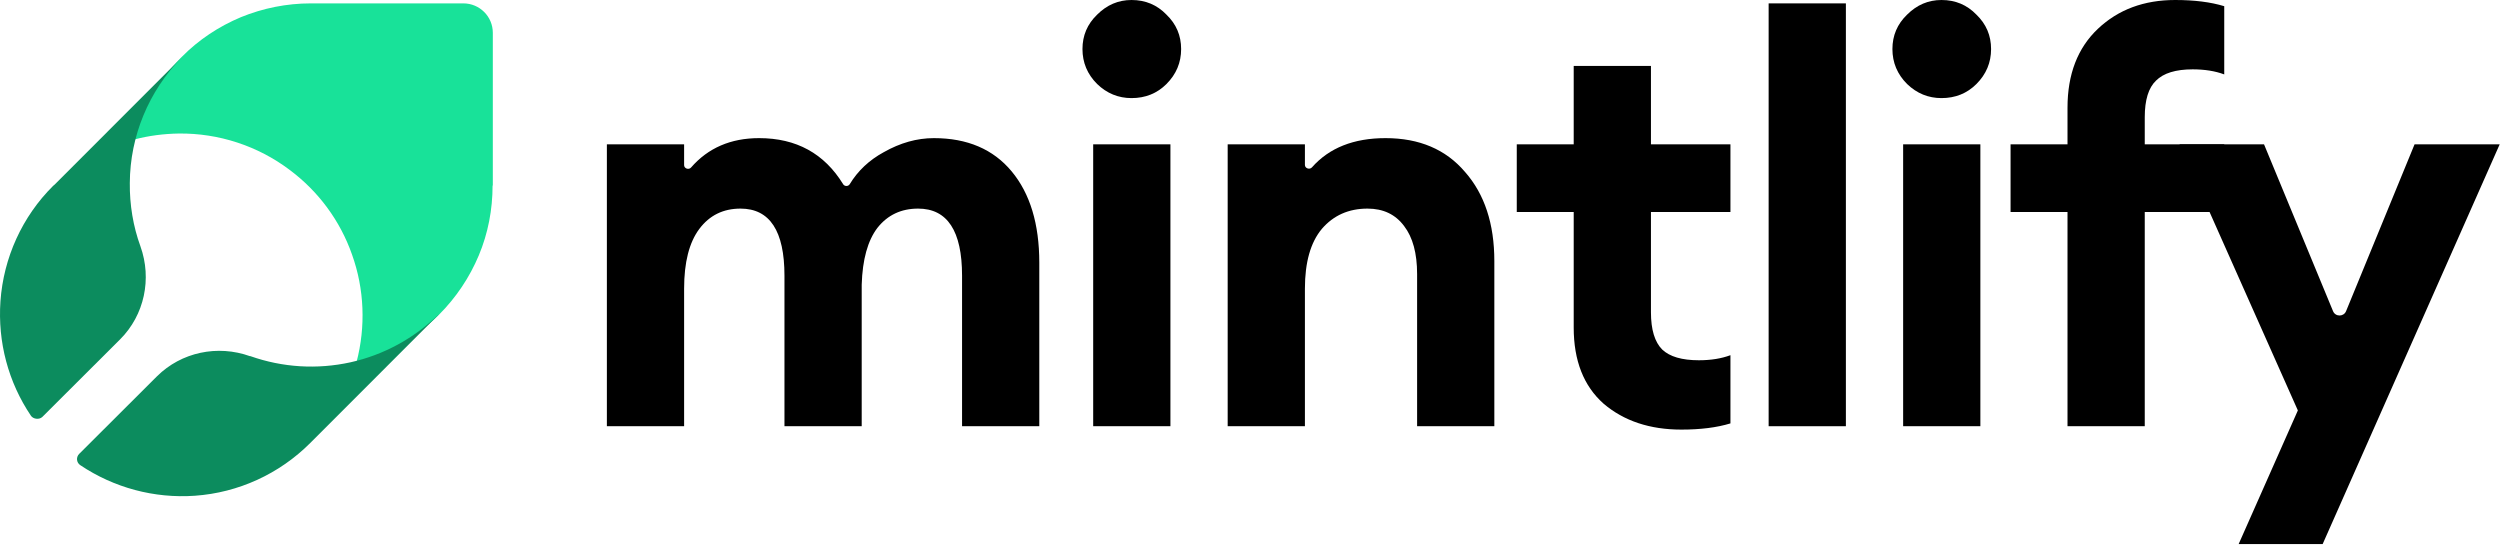
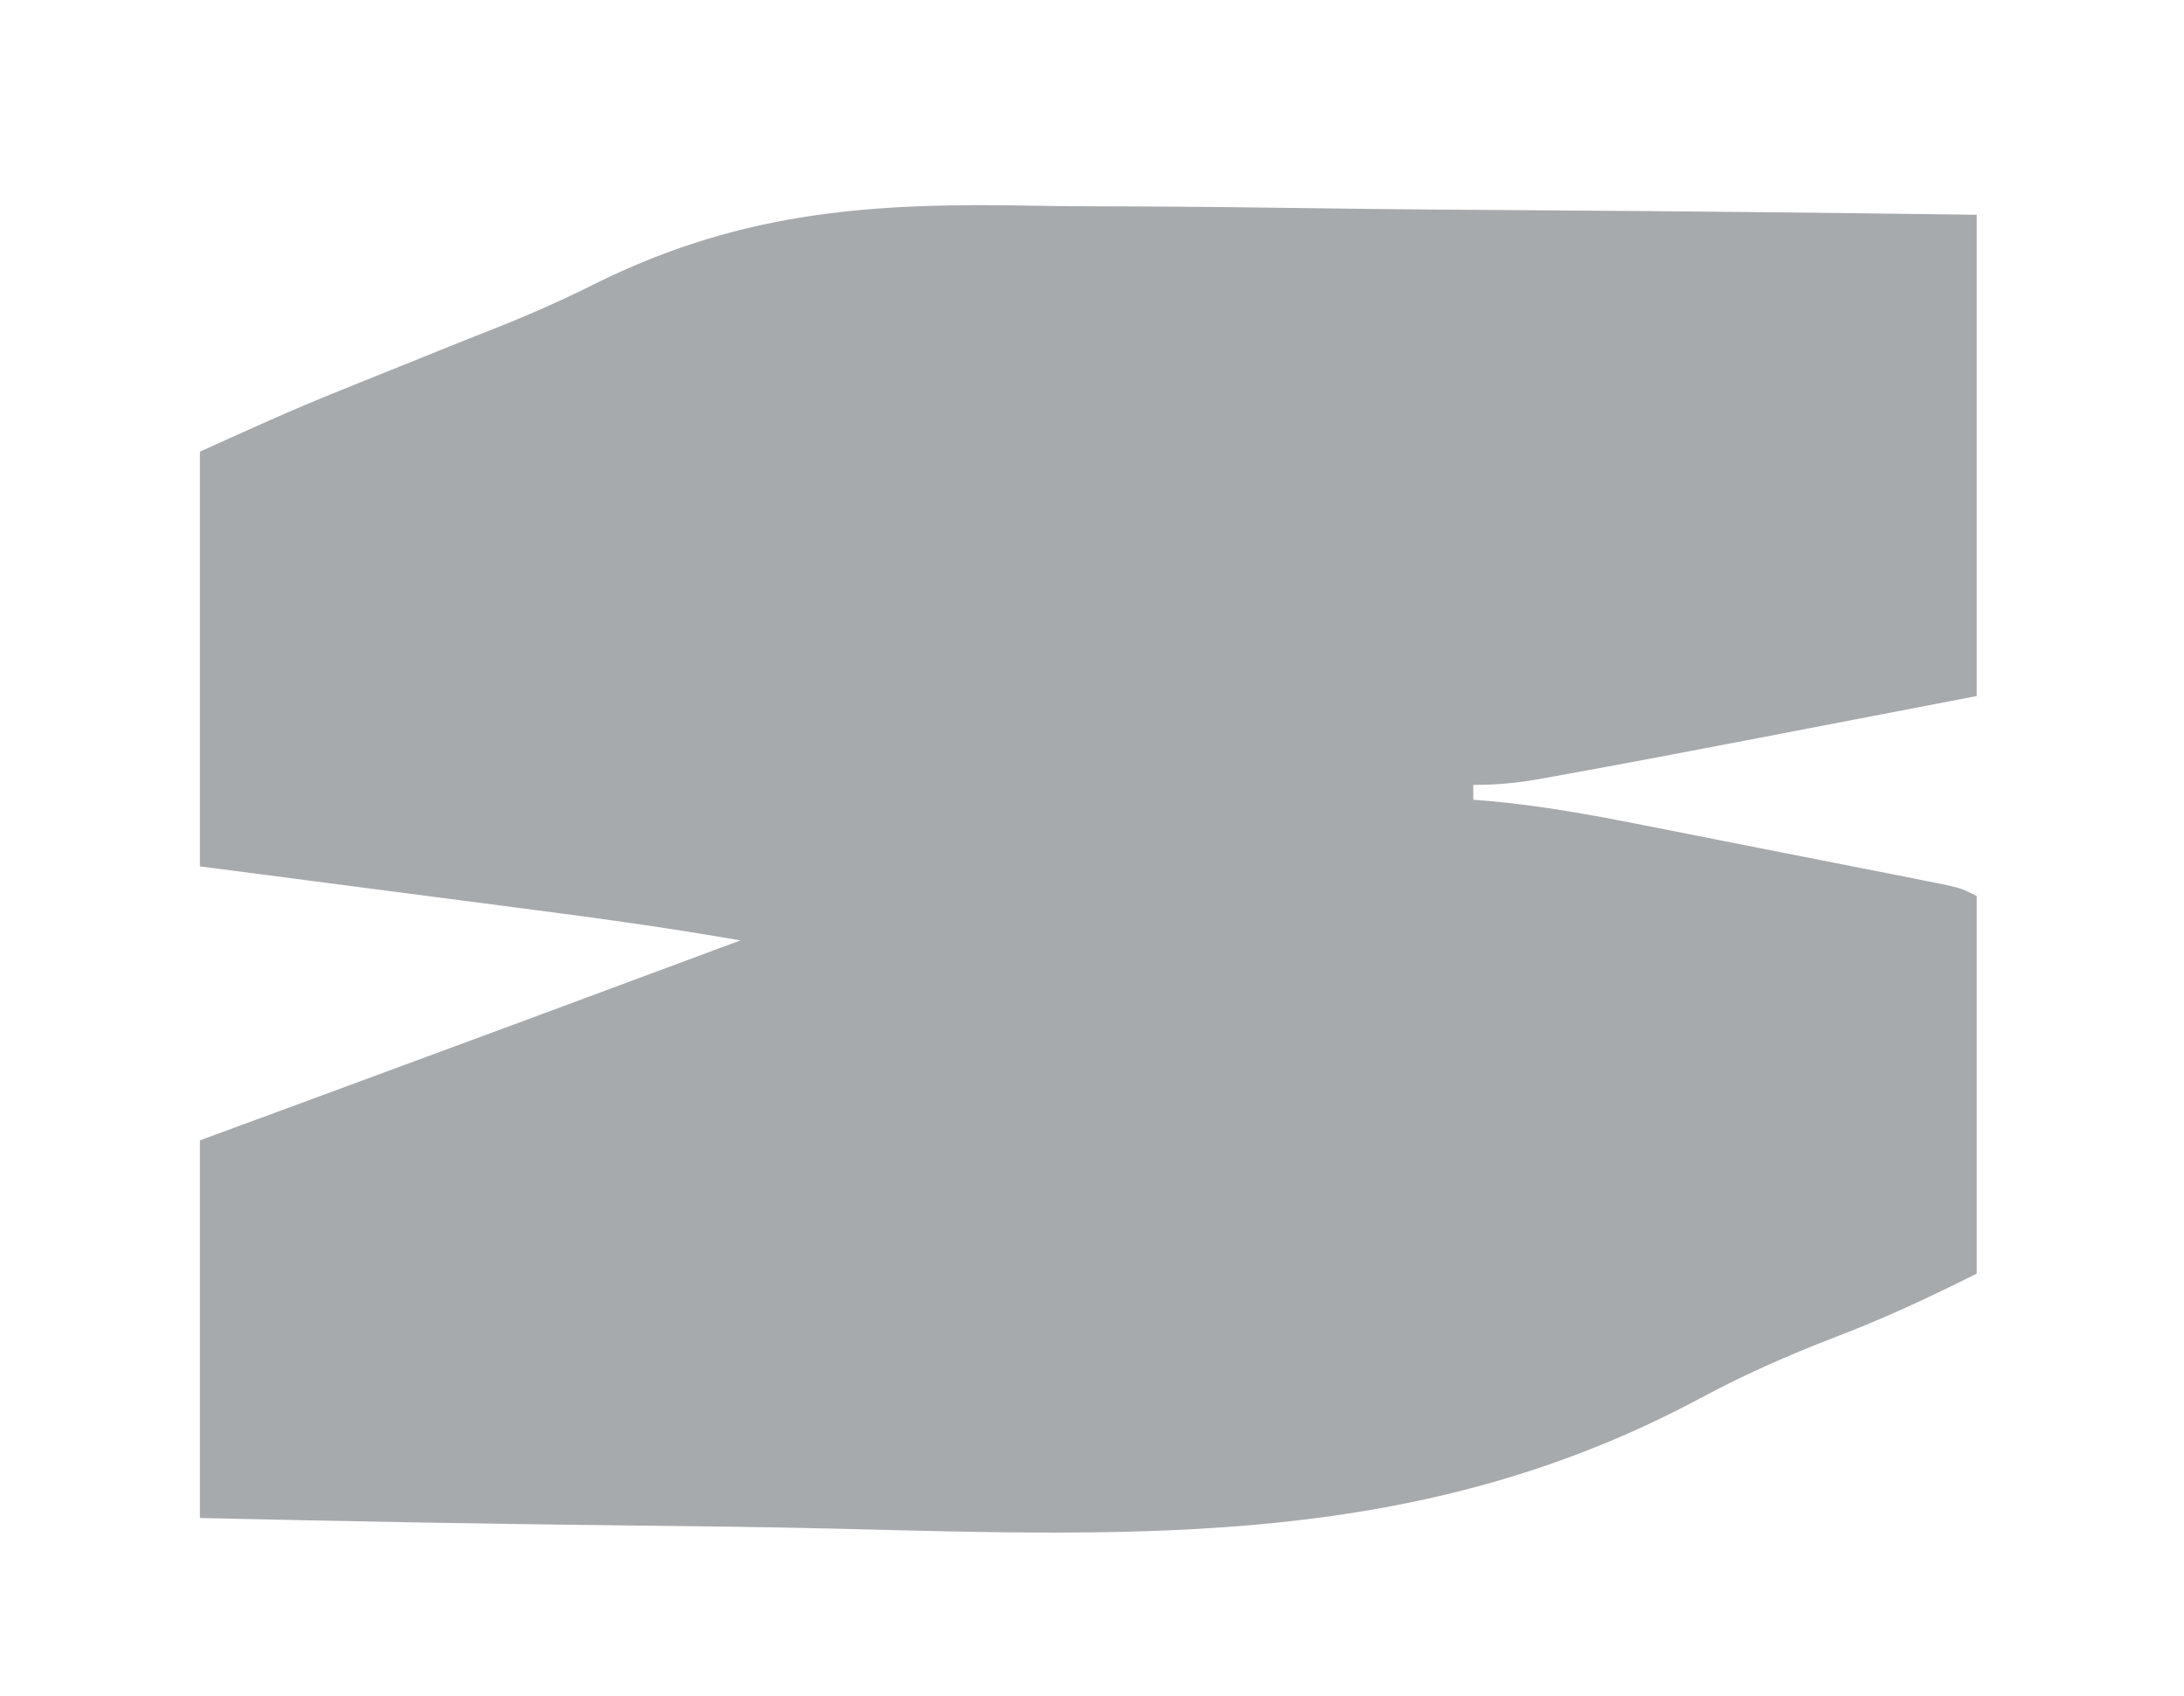
- <svg xmlns="http://www.w3.org/2000/svg" width="1682" height="367" viewBox="0 0 1682 367" fill="none">
-   <path d="M1562.69 366.037H1506.17L1546 276.14L1466.34 97.105H1523.24L1569.66 209.337C1571.28 213.26 1576.84 213.253 1578.45 209.325L1624.52 97.105H1681.79L1562.69 366.037Z" fill="black" />
-   <path d="M1391.02 286.761V142.622H1352.71V97.104H1391.02V72.449C1391.02 49.943 1397.85 32.242 1411.5 19.345C1425.16 6.448 1442.48 0 1463.47 0C1476.37 0 1487.37 1.391 1496.47 4.172V50.069C1490.4 47.793 1483.32 46.656 1475.23 46.656C1463.85 46.656 1455.63 49.184 1450.57 54.242C1445.51 59.046 1442.99 67.265 1442.99 78.897V97.104H1496.47V142.622H1442.99V286.761H1391.02Z" fill="black" />
-   <path d="M1306.22 66.001C1297.37 66.001 1289.66 62.84 1283.08 56.518C1276.51 49.943 1273.22 42.104 1273.22 33C1273.22 23.897 1276.51 16.184 1283.08 9.862C1289.66 3.287 1297.37 0 1306.22 0C1315.58 0 1323.42 3.287 1329.74 9.862C1336.31 16.184 1339.6 23.897 1339.6 33C1339.6 42.104 1336.31 49.943 1329.74 56.518C1323.42 62.84 1315.58 66.001 1306.22 66.001ZM1280.43 286.761V97.104H1332.39V286.761H1280.43Z" fill="black" />
-   <path d="M1189.94 286.761V2.276H1241.91V286.761H1189.94Z" fill="black" />
-   <path d="M1131.24 289.037C1110 289.037 1092.55 283.221 1078.89 271.588C1065.49 259.703 1058.79 242.634 1058.79 220.381V142.622H1020.48V97.104H1058.79V44.38H1110.76V97.104H1164.24V142.622H1110.76V210.14C1110.76 221.772 1113.29 230.117 1118.34 235.174C1123.4 239.979 1131.62 242.381 1143 242.381C1151.09 242.381 1158.17 241.243 1164.24 238.967V284.864C1155.14 287.646 1144.14 289.037 1131.24 289.037Z" fill="black" />
-   <path d="M825.979 286.761V97.104H877.945V110.967C877.945 113.311 881.135 114.347 882.688 112.591C894.273 99.485 910.773 92.932 932.187 92.932C954.946 92.932 972.774 100.518 985.67 115.691C998.82 130.61 1005.39 150.587 1005.39 175.622V286.761H953.429V184.346C953.429 170.438 950.521 159.691 944.704 152.105C938.888 144.265 930.67 140.346 920.049 140.346C907.405 140.346 897.164 144.898 889.325 154.001C881.738 163.105 877.945 176.507 877.945 194.208V286.761H825.979Z" fill="black" />
-   <path d="M761.286 66.001C752.436 66.001 744.723 62.84 738.148 56.518C731.574 49.943 728.286 42.104 728.286 33C728.286 23.897 731.574 16.184 738.148 9.862C744.723 3.287 752.436 0 761.286 0C770.643 0 778.482 3.287 784.804 9.862C791.379 16.184 794.666 23.897 794.666 33C794.666 42.104 791.379 49.943 784.804 56.518C778.482 62.84 770.643 66.001 761.286 66.001ZM735.493 286.761V97.104H787.459V286.761H735.493Z" fill="black" />
-   <path d="M647.273 286.761V185.484C647.273 155.392 637.411 140.346 617.686 140.346C606.307 140.346 597.204 144.645 590.376 153.243C583.801 161.84 580.261 174.61 579.755 191.553V286.761H527.789V185.484C527.789 155.392 517.927 140.346 498.203 140.346C486.571 140.346 477.341 144.898 470.513 154.001C463.685 163.105 460.272 176.507 460.272 194.208V286.761H408.306V97.104H460.272V111.103C460.272 113.435 463.407 114.462 464.939 112.704C476.419 99.522 491.68 92.932 510.72 92.932C535.742 92.932 554.588 103.262 567.259 123.923C568.258 125.553 570.718 125.527 571.712 123.894C577.189 114.891 584.802 107.731 594.548 102.415C605.675 96.093 616.928 92.932 628.307 92.932C650.813 92.932 668.261 100.392 680.652 115.311C693.043 130.231 699.239 150.714 699.239 176.76V286.761H647.273Z" fill="black" />
-   <path d="M331.569 124.833V22.09C331.569 11.065 322.625 2.276 311.764 2.276H209.069C192.938 2.276 176.967 5.472 162.113 11.544C147.26 17.775 133.685 26.724 122.345 38.228L121.546 39.027C106.533 54.207 95.833 73.062 90.402 93.834C100.145 91.277 110.206 89.999 120.268 89.839C147.1 89.52 173.453 98.148 194.855 114.287C214.18 128.668 228.873 148.481 236.859 171.331C245.164 194.5 246.122 219.746 239.893 243.554C260.496 238.122 279.503 227.416 294.675 212.396L295.474 211.597C306.813 200.252 315.917 186.67 322.145 171.81C328.374 156.95 331.409 140.971 331.409 124.833H331.569Z" fill="#18E299" />
-   <path d="M87.337 123.098C87.496 91.579 100.066 61.334 122.182 38.73L36.739 124.212C36.421 124.531 36.102 124.69 35.784 125.008C14.941 145.702 2.371 173.4 0.303 202.69C-1.607 230.07 5.553 257.131 20.828 279.736C22.285 281.892 26.238 282.601 28.466 280.532L80.813 228.319C97.202 211.923 102.293 187.568 94.497 165.759C89.564 152.229 87.178 137.743 87.337 123.098Z" fill="#0C8C5E" />
-   <path d="M294.976 211.605C278.587 227.683 258.062 238.826 235.786 243.761C213.351 248.695 190.121 247.263 168.482 239.622C168.482 239.622 168.323 239.622 168.164 239.622C146.365 231.822 122.022 236.916 105.633 253.153L53.285 305.365C51.057 307.594 51.376 311.255 54.081 313.006C76.674 328.128 103.724 335.451 131.091 333.541C160.368 331.471 187.894 318.896 208.737 298.043L209.533 297.247L294.976 211.764V211.605Z" fill="#0C8C5E" />
+ <svg xmlns="http://www.w3.org/2000/svg" version="1.1" width="295" height="229">
+   <path d="M0 0 C4.491 0.076 8.981 0.082 13.473 0.096 C21.926 0.133 30.378 0.231 38.831 0.352 C48.476 0.488 58.121 0.553 67.766 0.613 C87.56 0.737 107.352 0.957 127.145 1.217 C127.145 22.667 127.145 44.117 127.145 66.217 C119.741 67.64 112.336 69.063 104.708 70.529 C102.409 70.972 100.11 71.414 97.741 71.87 C88.621 73.622 79.5 75.365 70.36 77.01 C69.677 77.135 68.994 77.26 68.291 77.389 C65.155 77.944 62.35 78.217 59.145 78.217 C59.145 78.877 59.145 79.537 59.145 80.217 C59.714 80.26 60.284 80.304 60.87 80.349 C68.121 80.981 75.168 82.265 82.301 83.685 C83.525 83.926 84.75 84.166 86.011 84.414 C89.233 85.048 92.454 85.686 95.675 86.326 C98.314 86.849 100.954 87.367 103.595 87.884 C106.747 88.502 109.899 89.125 113.051 89.748 C114.235 89.98 115.418 90.213 116.637 90.452 C117.726 90.669 118.814 90.886 119.936 91.109 C120.896 91.299 121.857 91.49 122.846 91.686 C125.145 92.217 125.145 92.217 127.145 93.217 C127.145 110.047 127.145 126.877 127.145 144.217 C120.674 147.452 114.509 150.34 107.803 152.878 C101.621 155.268 95.708 157.873 89.87 161.011 C52.046 181.281 14.641 179.692 -27.091 178.657 C-36.469 178.429 -45.848 178.323 -55.229 178.223 C-74.441 178.017 -93.646 177.652 -112.855 177.217 C-112.855 160.387 -112.855 143.557 -112.855 126.217 C-107.307 124.175 -101.759 122.133 -96.042 120.029 C-77.3 113.128 -58.574 106.182 -39.855 99.217 C-48.668 97.678 -57.499 96.42 -66.37 95.271 C-67.721 95.095 -69.071 94.919 -70.422 94.742 C-73.933 94.283 -77.445 93.827 -80.956 93.371 C-84.557 92.903 -88.157 92.433 -91.757 91.963 C-98.789 91.045 -105.822 90.131 -112.855 89.217 C-112.855 70.737 -112.855 52.257 -112.855 33.217 C-106.485 30.322 -100.189 27.462 -93.706 24.869 C-92.97 24.572 -92.233 24.274 -91.473 23.968 C-89.143 23.028 -86.812 22.091 -84.48 21.154 C-82.274 20.267 -80.069 19.379 -77.865 18.487 C-76.275 17.848 -74.682 17.216 -73.085 16.594 C-68.213 14.671 -63.512 12.576 -58.835 10.215 C-39.114 0.626 -21.667 -0.433 0 0 Z" fill="#a7aaad" transform="translate(139.8549,27.78327)" />
</svg>
